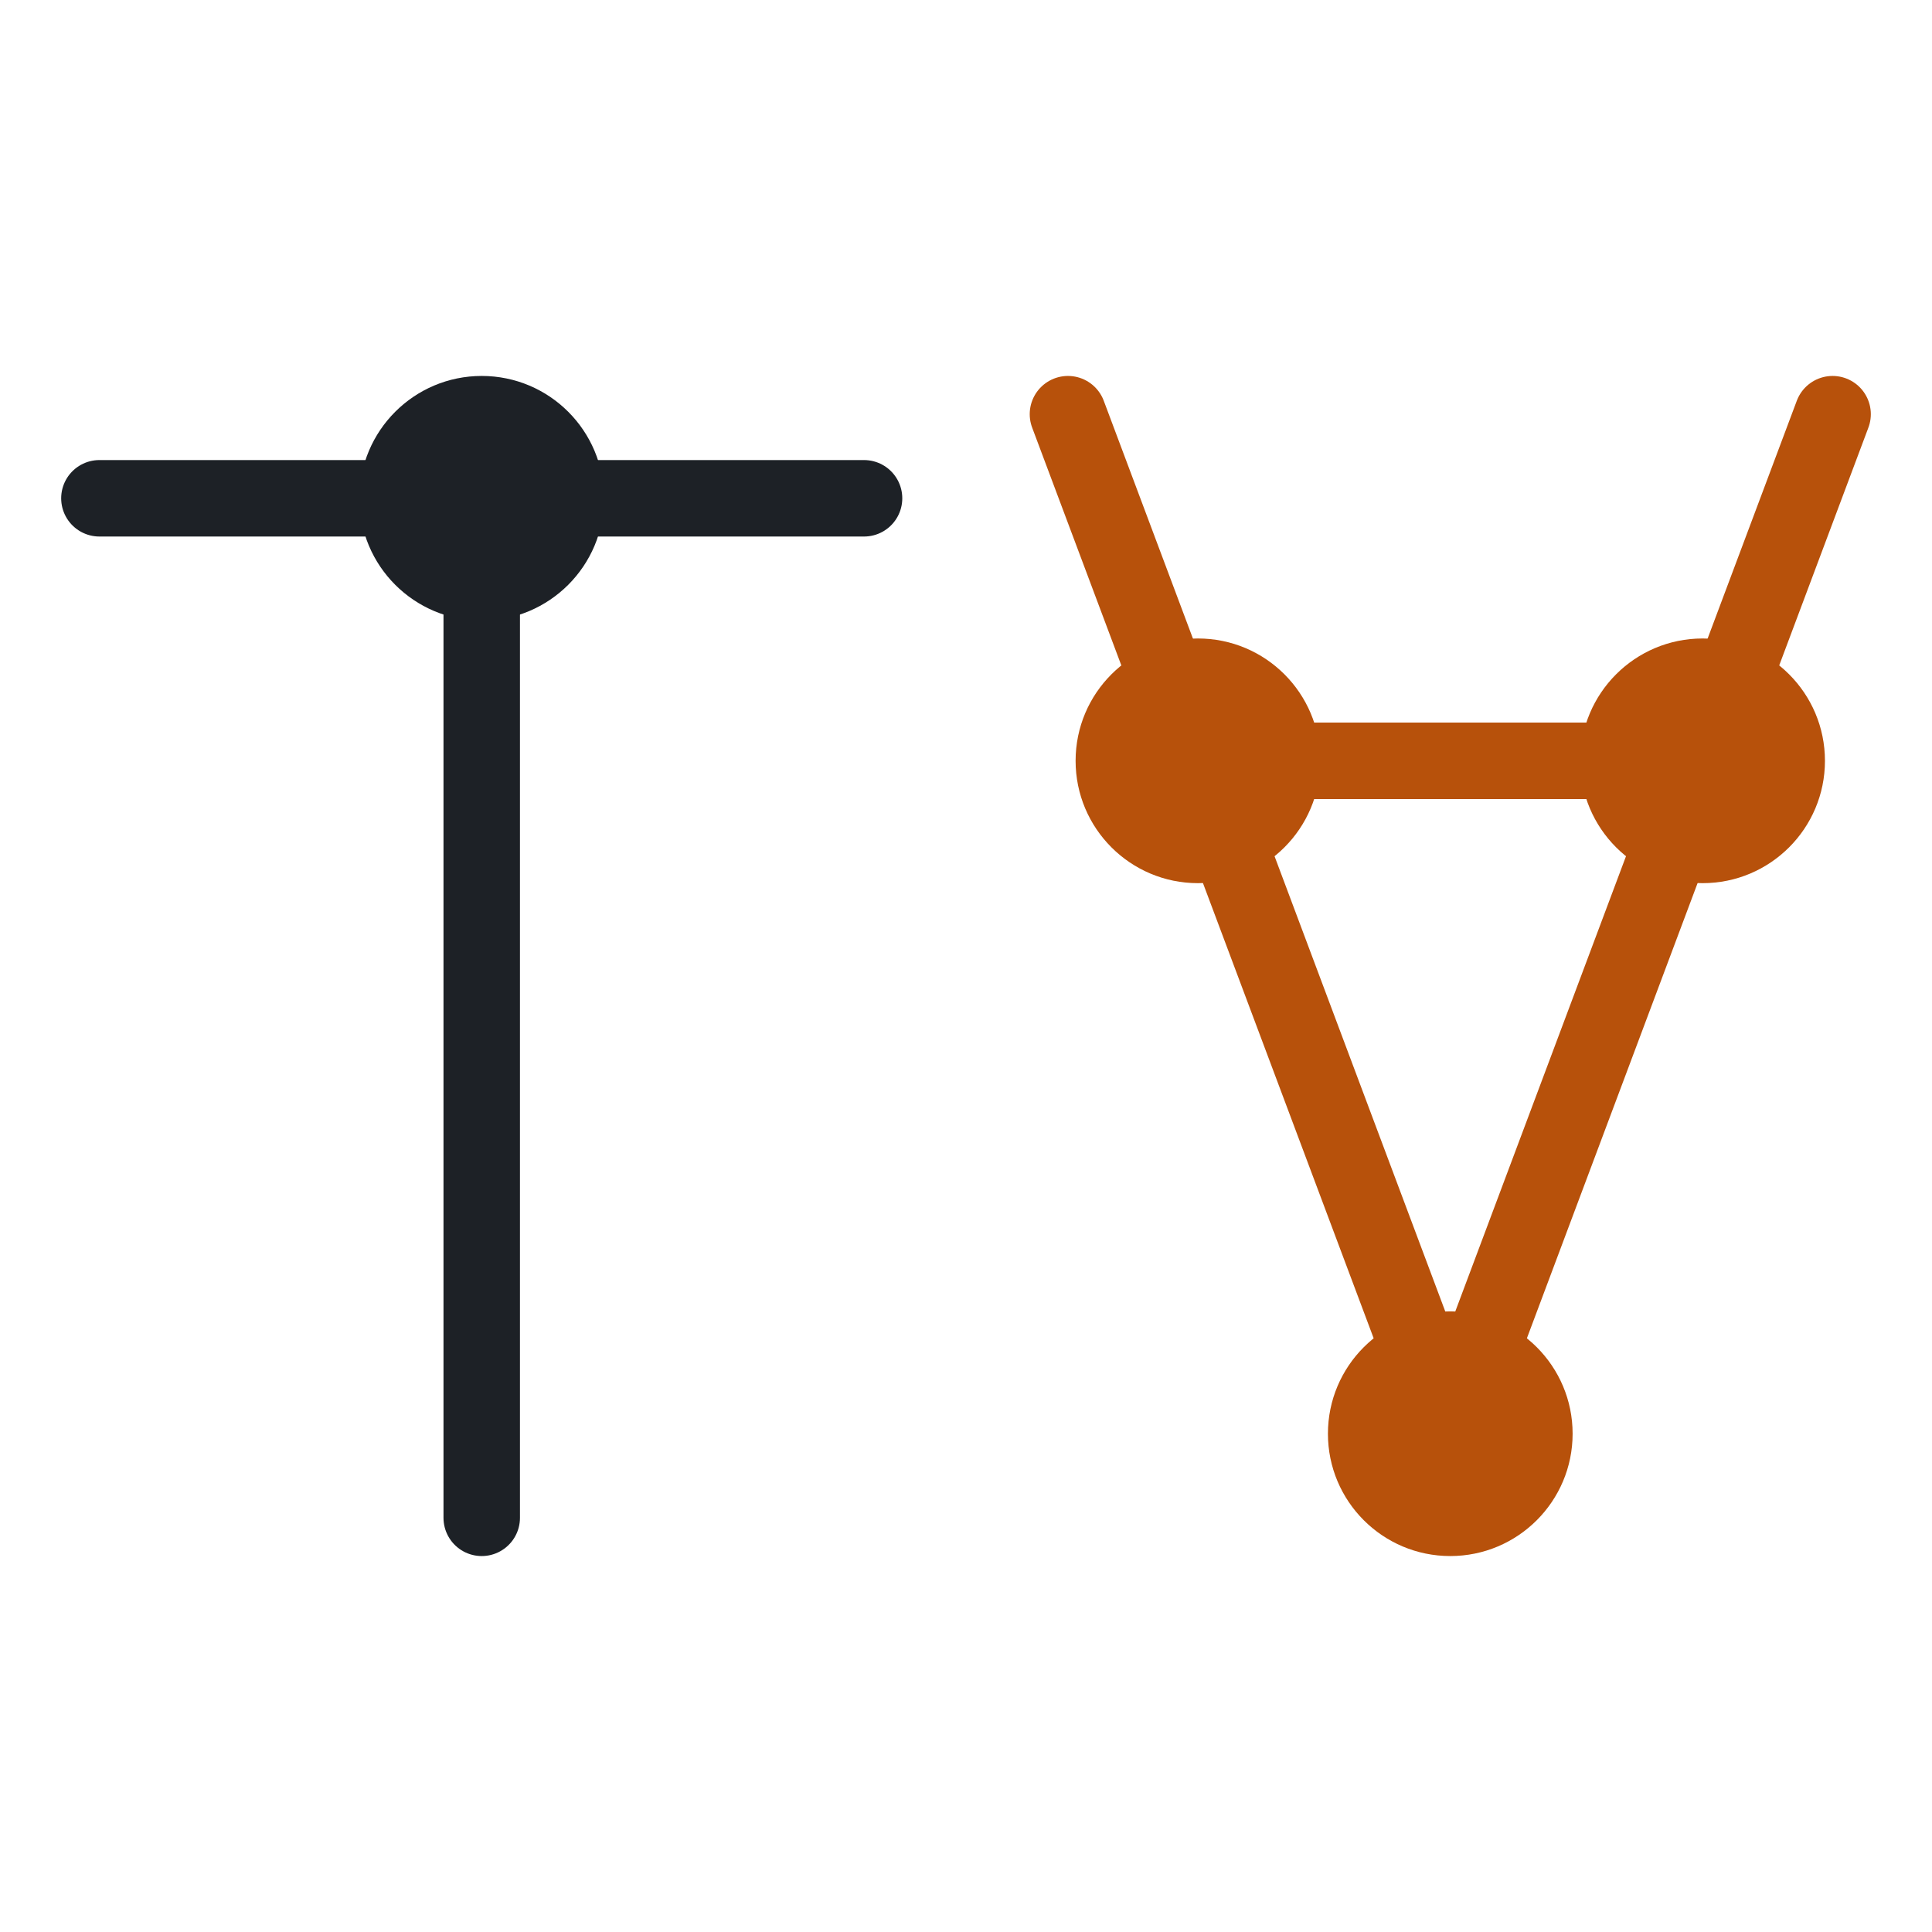
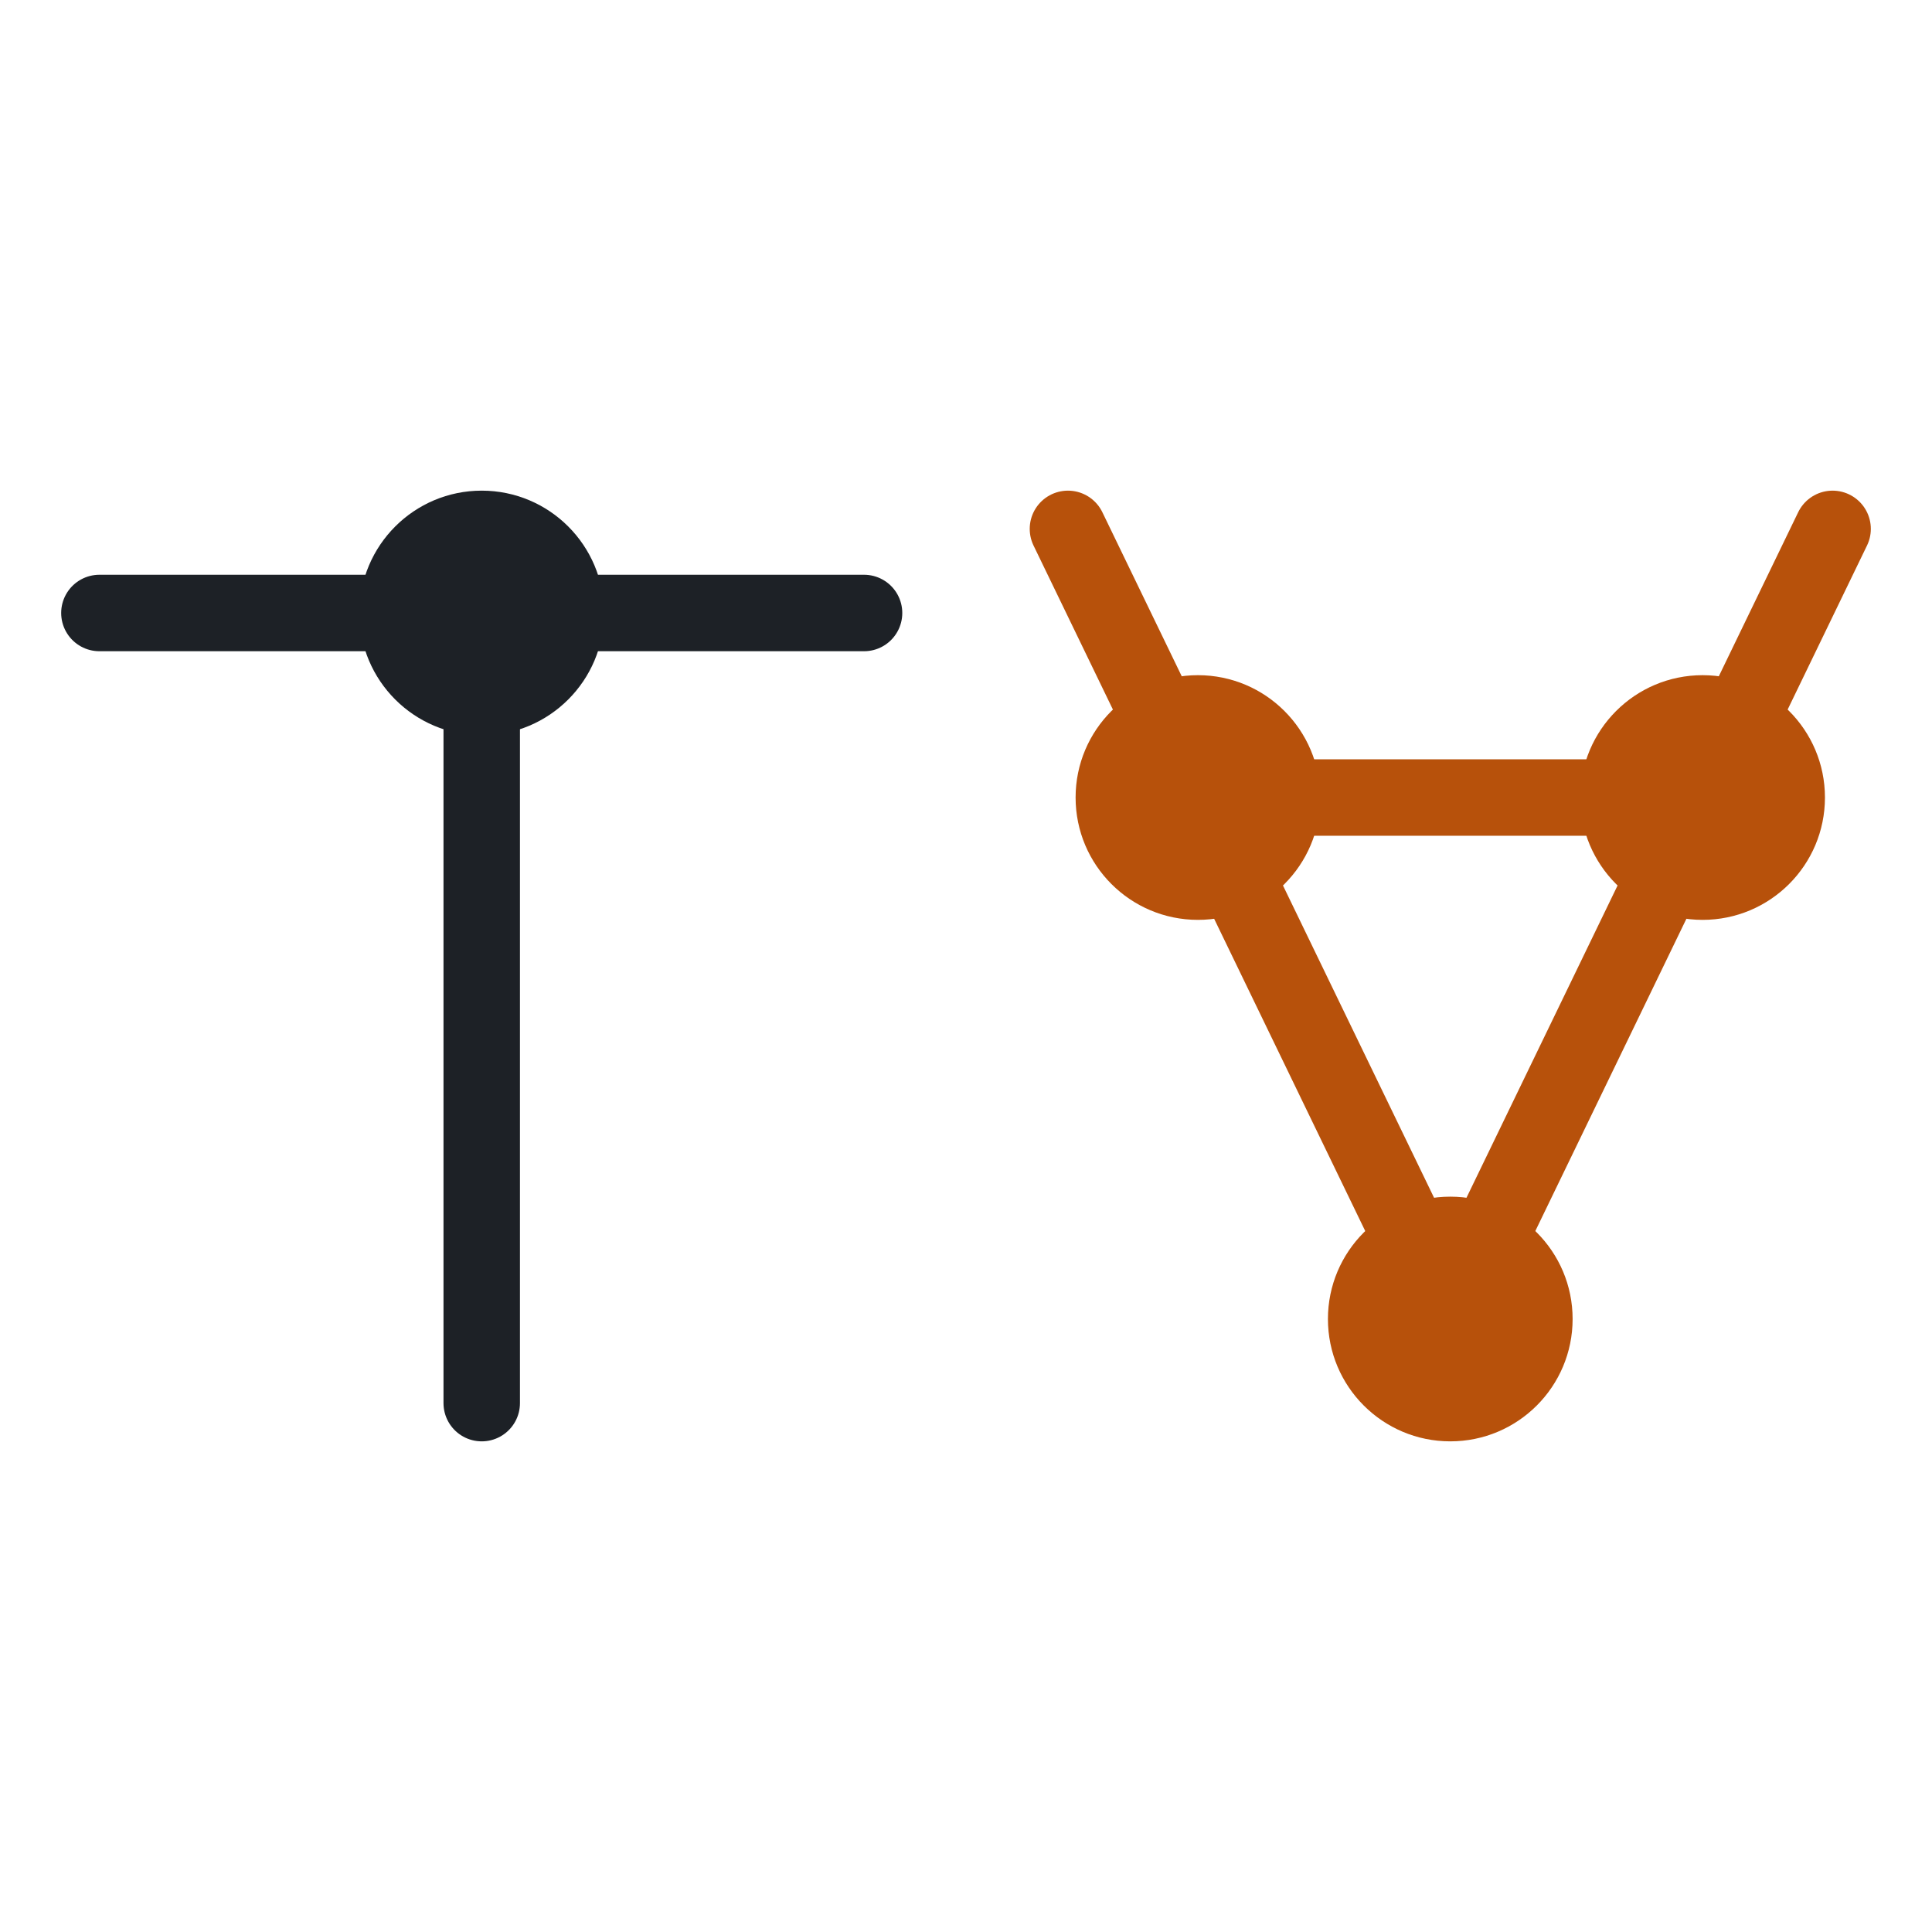
- <svg xmlns="http://www.w3.org/2000/svg" viewBox="-19.50 -57.75 379.00 379.00" role="img" aria-labelledby="t">
+ <svg xmlns="http://www.w3.org/2000/svg" viewBox="-19.50 -35.25 379.00 379.00" role="img" aria-labelledby="t">
  <style>.ink{stroke:#1d2126}.accent{stroke:#b7510b}.inkf{fill:#1d2126}.accentf{fill:#b7510b}@media (prefers-color-scheme:dark){.ink{stroke:#e6e8eb}.accent{stroke:#f0a46b}.inkf{fill:#e6e8eb}.accentf{fill:#f0a46b}}</style>
  <g fill="none" stroke-width="15.00" stroke-linecap="round" stroke-linejoin="round">
-     <path class="ink" d="M0 40.0H150.0M75.0 40.0V240.0" />
-     <path class="accent" d="M190.0 23.50L265.0 223.50L340.0 23.50M215.50 91.50H314.50" />
+     <path class="ink" d="M0 85.0H150.0M75.0 85.0V240.0" />
+     <path class="accent" d="M190.0 68.50L265.0 223.50L340.0 68.50M215.50 121.20H314.50" />
  </g>
  <g class="inkf">
-     <circle cx="75.00" cy="40.00" r="24.00" />
+     <circle cx="75.00" cy="85.00" r="24.00" />
  </g>
  <g class="accentf">
-     <circle cx="215.50" cy="91.50" r="24.00" />
-     <circle cx="314.50" cy="91.50" r="24.00" />
+     <circle cx="215.50" cy="121.20" r="24.00" />
+     <circle cx="314.50" cy="121.20" r="24.00" />
    <circle cx="265.00" cy="223.50" r="24.00" />
  </g>
</svg>
